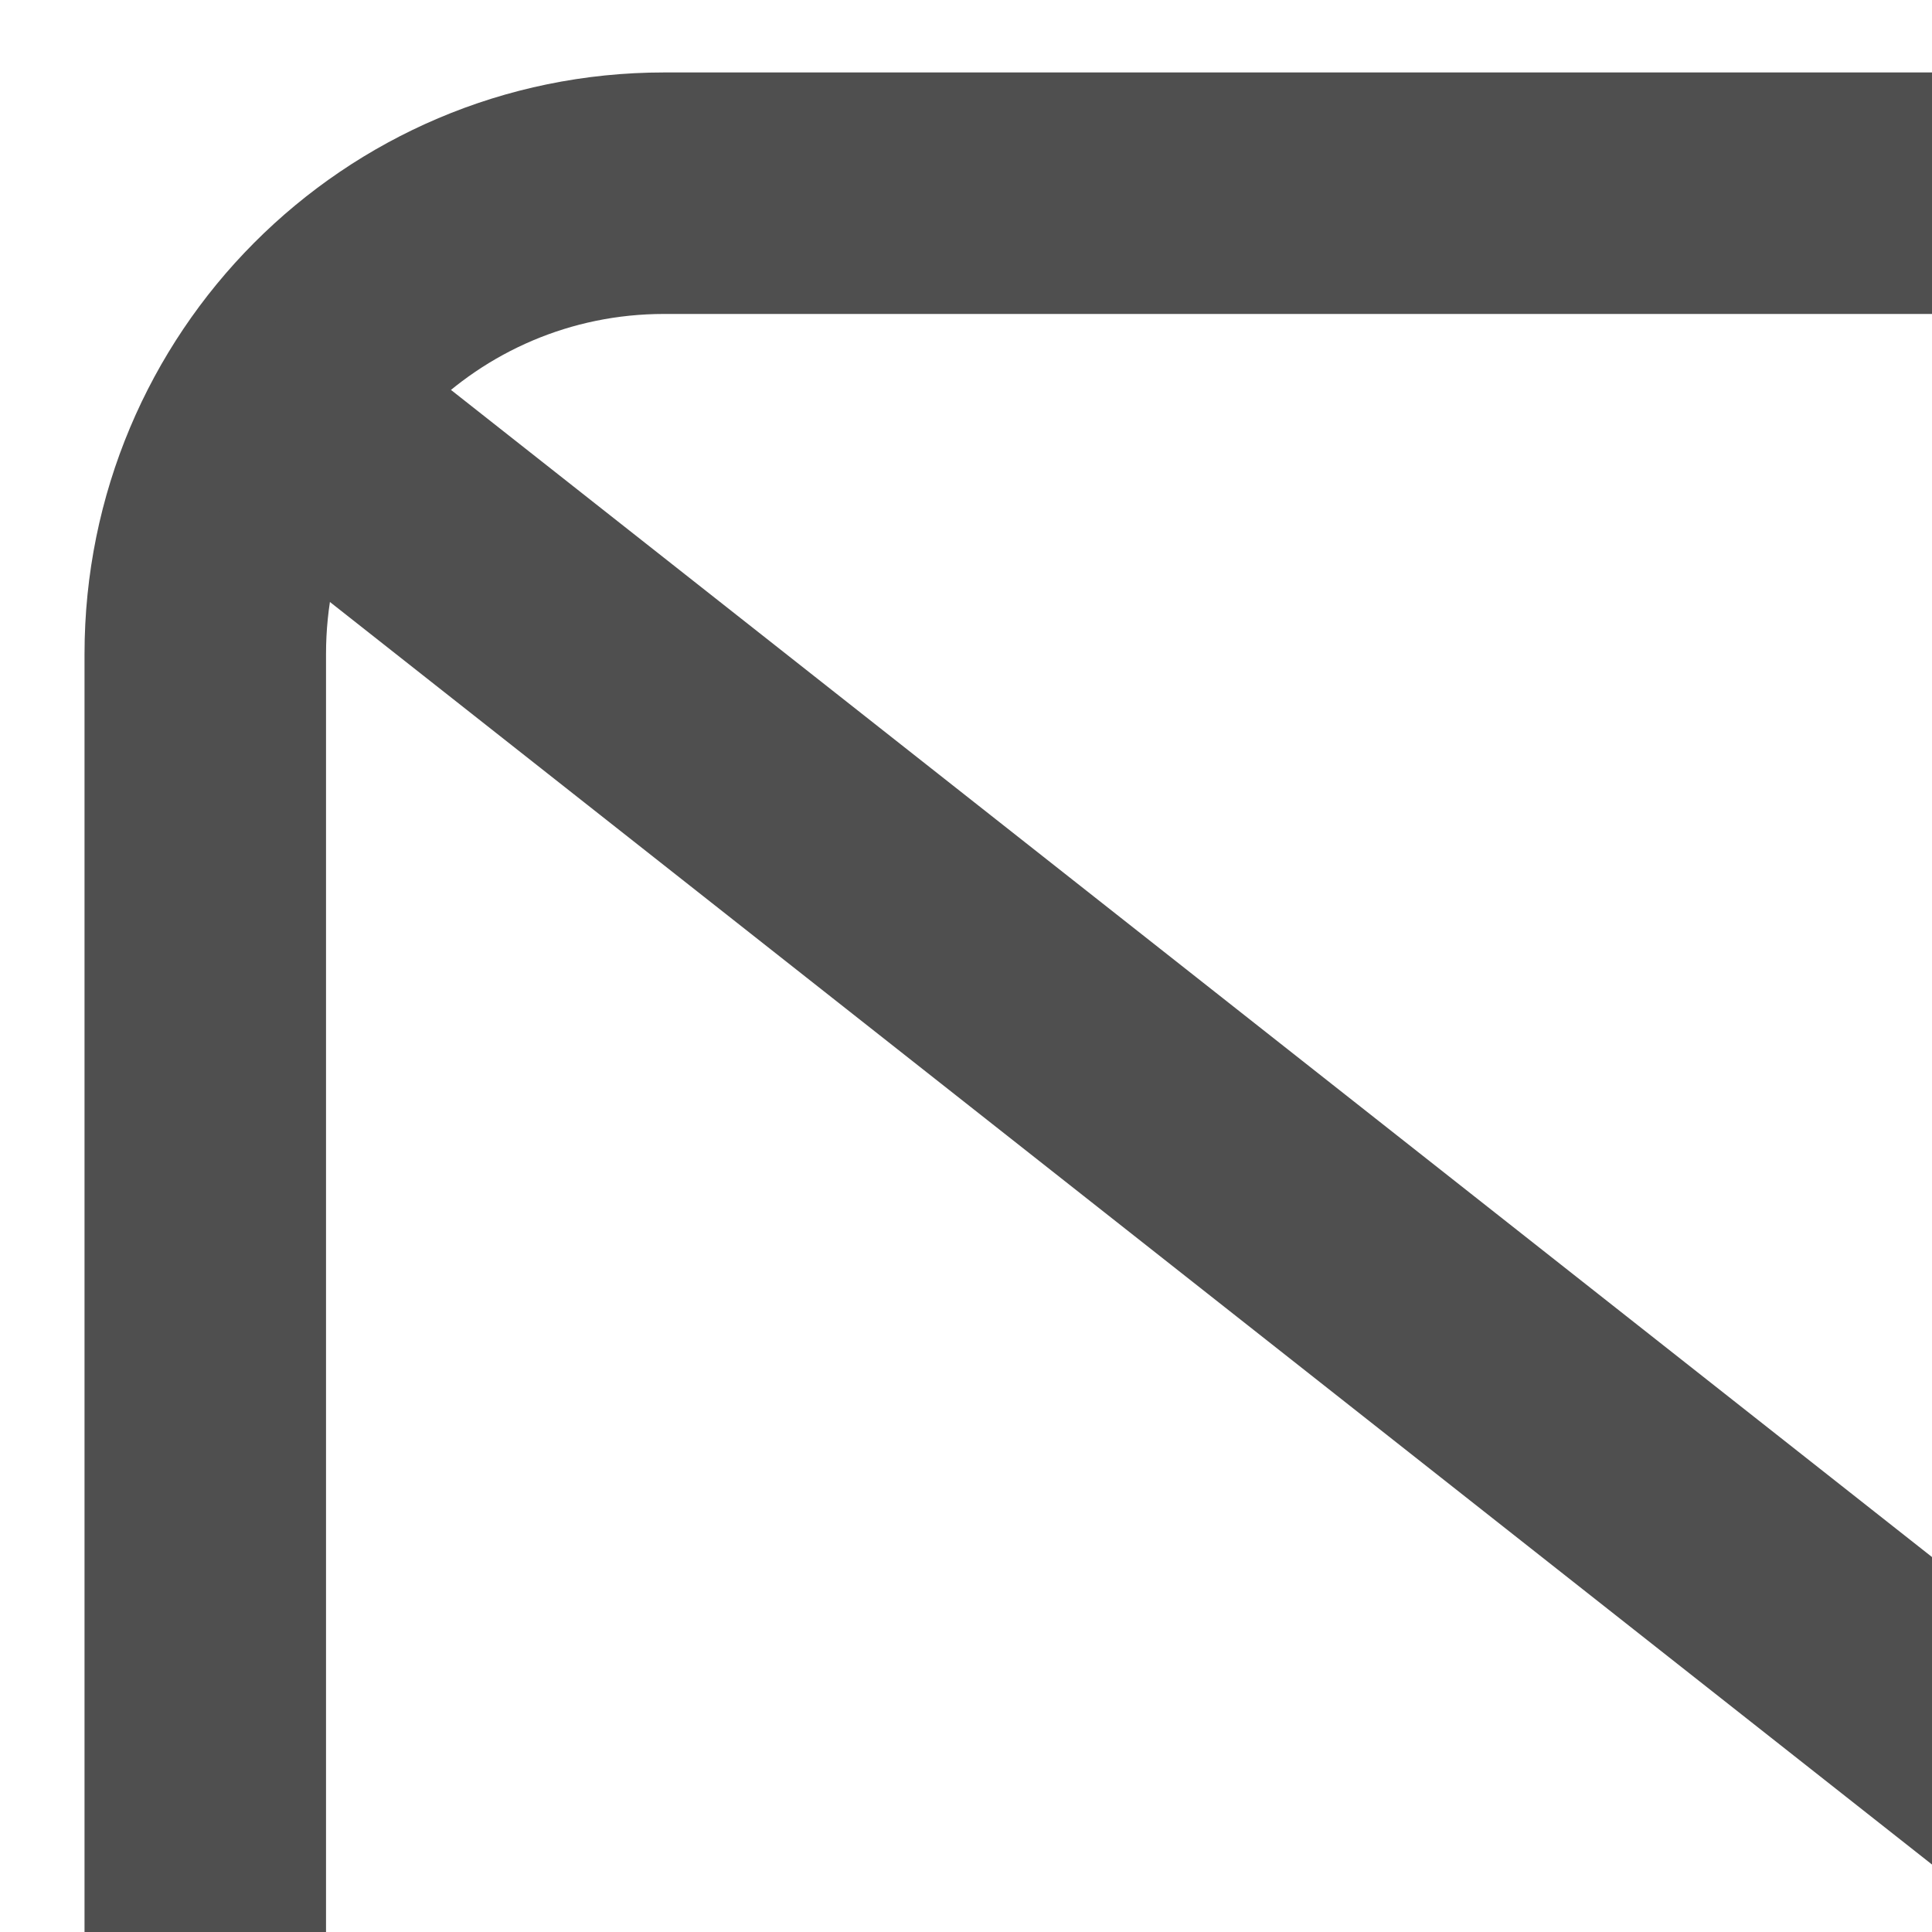
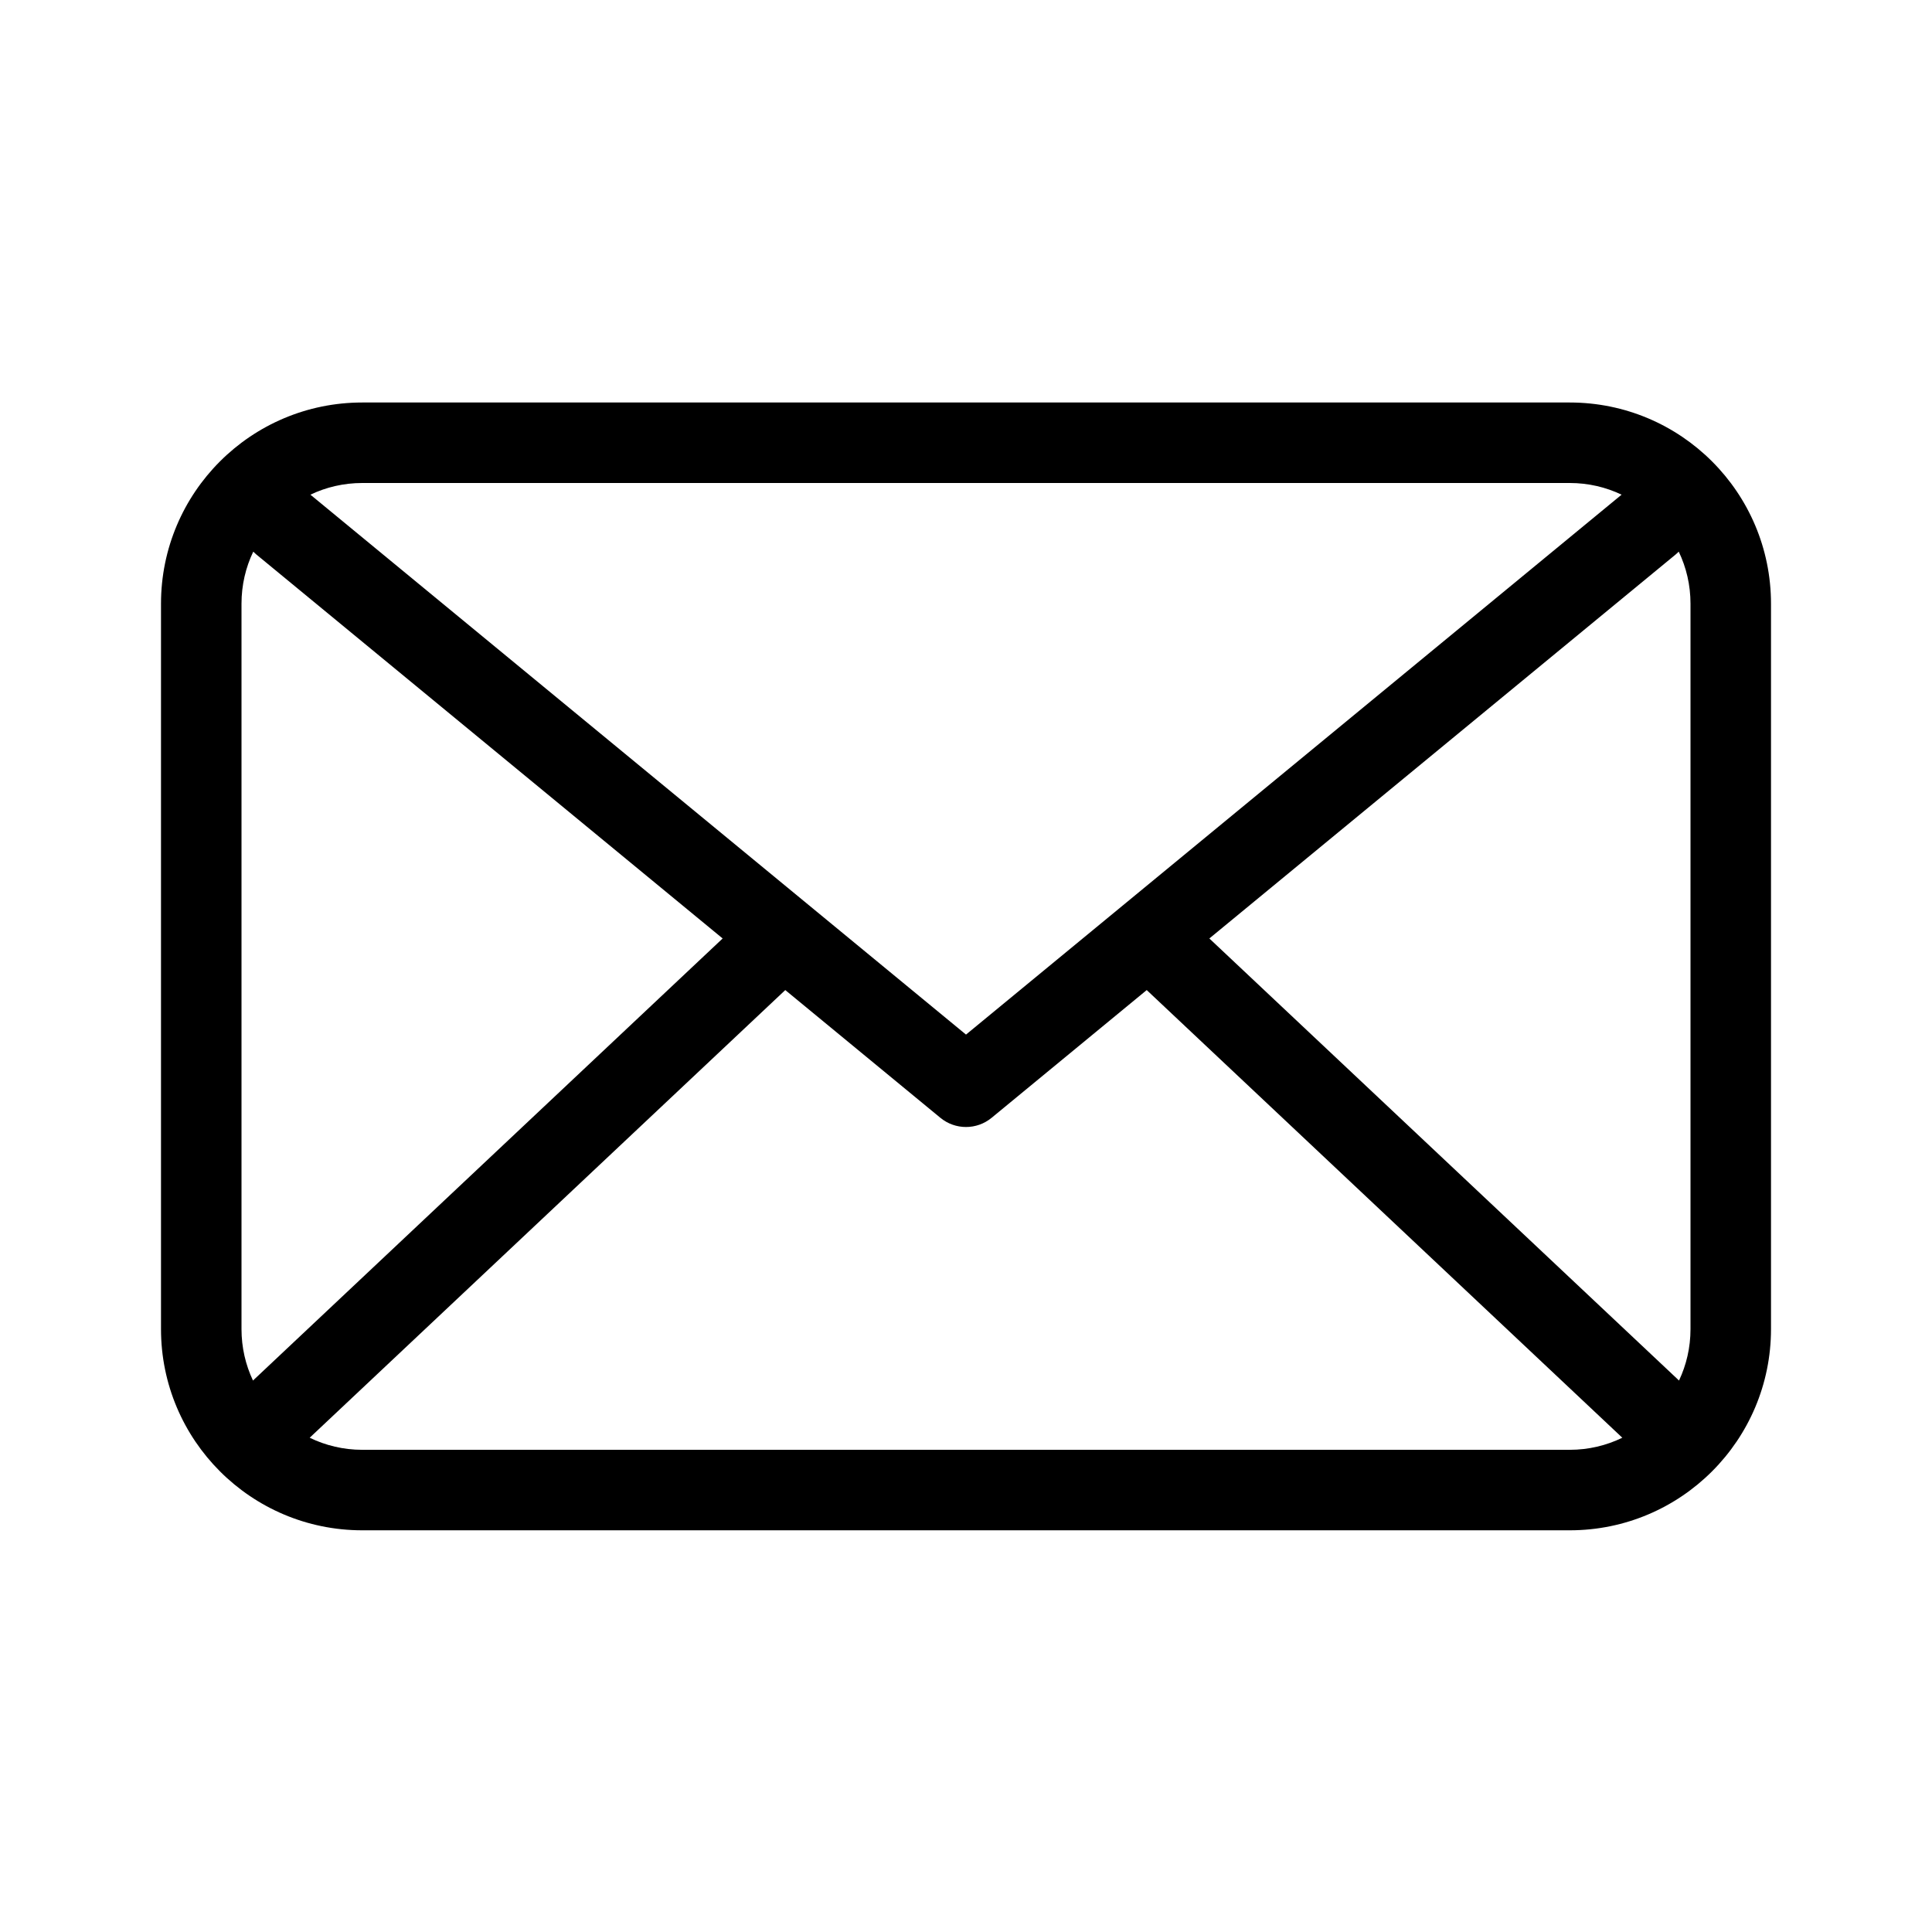
- <svg xmlns="http://www.w3.org/2000/svg" fill="none" height="16" viewBox="0 0 16 16" width="16">
-   <path d="M28.5 25.6H5.5C3.4 25.6 1.7 23.893 1.7 21.784V5.416C1.7 3.307 3.4 1.6 5.5 1.6H28.5C30.6 1.6 32.3 3.307 32.3 5.416V21.784C32.4 23.893 30.6 25.6 28.5 25.6Z" stroke="#4F4F4F" stroke-linecap="round" stroke-miterlimit="10" stroke-width="2" />
-   <path d="M17 14.956L2.6 3.608" stroke="#4F4F4F" stroke-linecap="round" stroke-linejoin="round" stroke-miterlimit="10" stroke-width="2" />
-   <path d="M31.4 3.608L17 14.956" stroke="#4F4F4F" stroke-linecap="round" stroke-linejoin="round" stroke-miterlimit="10" stroke-width="2" />
+ <svg xmlns="http://www.w3.org/2000/svg" width="24" height="24" viewBox="0 0 24 24">
+   <path d="M3.847,17.86 C4.044,17.956 4.266,18.01 4.5,18.01 L19.5,18.01 C19.734,18.01 19.956,17.956 20.153,17.86 L14.245,12.299 L12.318,13.886 C12.133,14.038 11.867,14.038 11.682,13.886 L9.755,12.299 L3.847,17.86 L3.847,17.86 Z M3.143,17.15 C3.148,17.145 3.152,17.14 3.157,17.136 L8.977,11.658 L3.182,6.886 C3.17,6.876 3.158,6.865 3.146,6.853 C3.052,7.049 3,7.268 3,7.5 L3,16.51 C3,16.739 3.051,16.956 3.143,17.15 L3.143,17.15 Z M20.857,17.15 C20.949,16.956 21,16.739 21,16.51 L21,7.5 C21,7.268 20.948,7.049 20.854,6.853 C20.842,6.865 20.83,6.876 20.818,6.886 L15.023,11.658 L20.843,17.136 C20.848,17.14 20.852,17.145 20.857,17.15 L20.857,17.15 Z M20.144,6.145 C19.949,6.052 19.731,6 19.5,6 L4.5,6 C4.269,6 4.051,6.052 3.856,6.145 L12,12.852 L20.144,6.145 L20.144,6.145 Z M4.5,5 L19.5,5 C20.881,5 22,6.119 22,7.5 L22,16.51 C22,17.89 20.881,19.01 19.5,19.01 L4.5,19.01 C3.119,19.01 2,17.89 2,16.51 L2,7.5 C2,6.119 3.119,5 4.5,5 Z" />
</svg>
